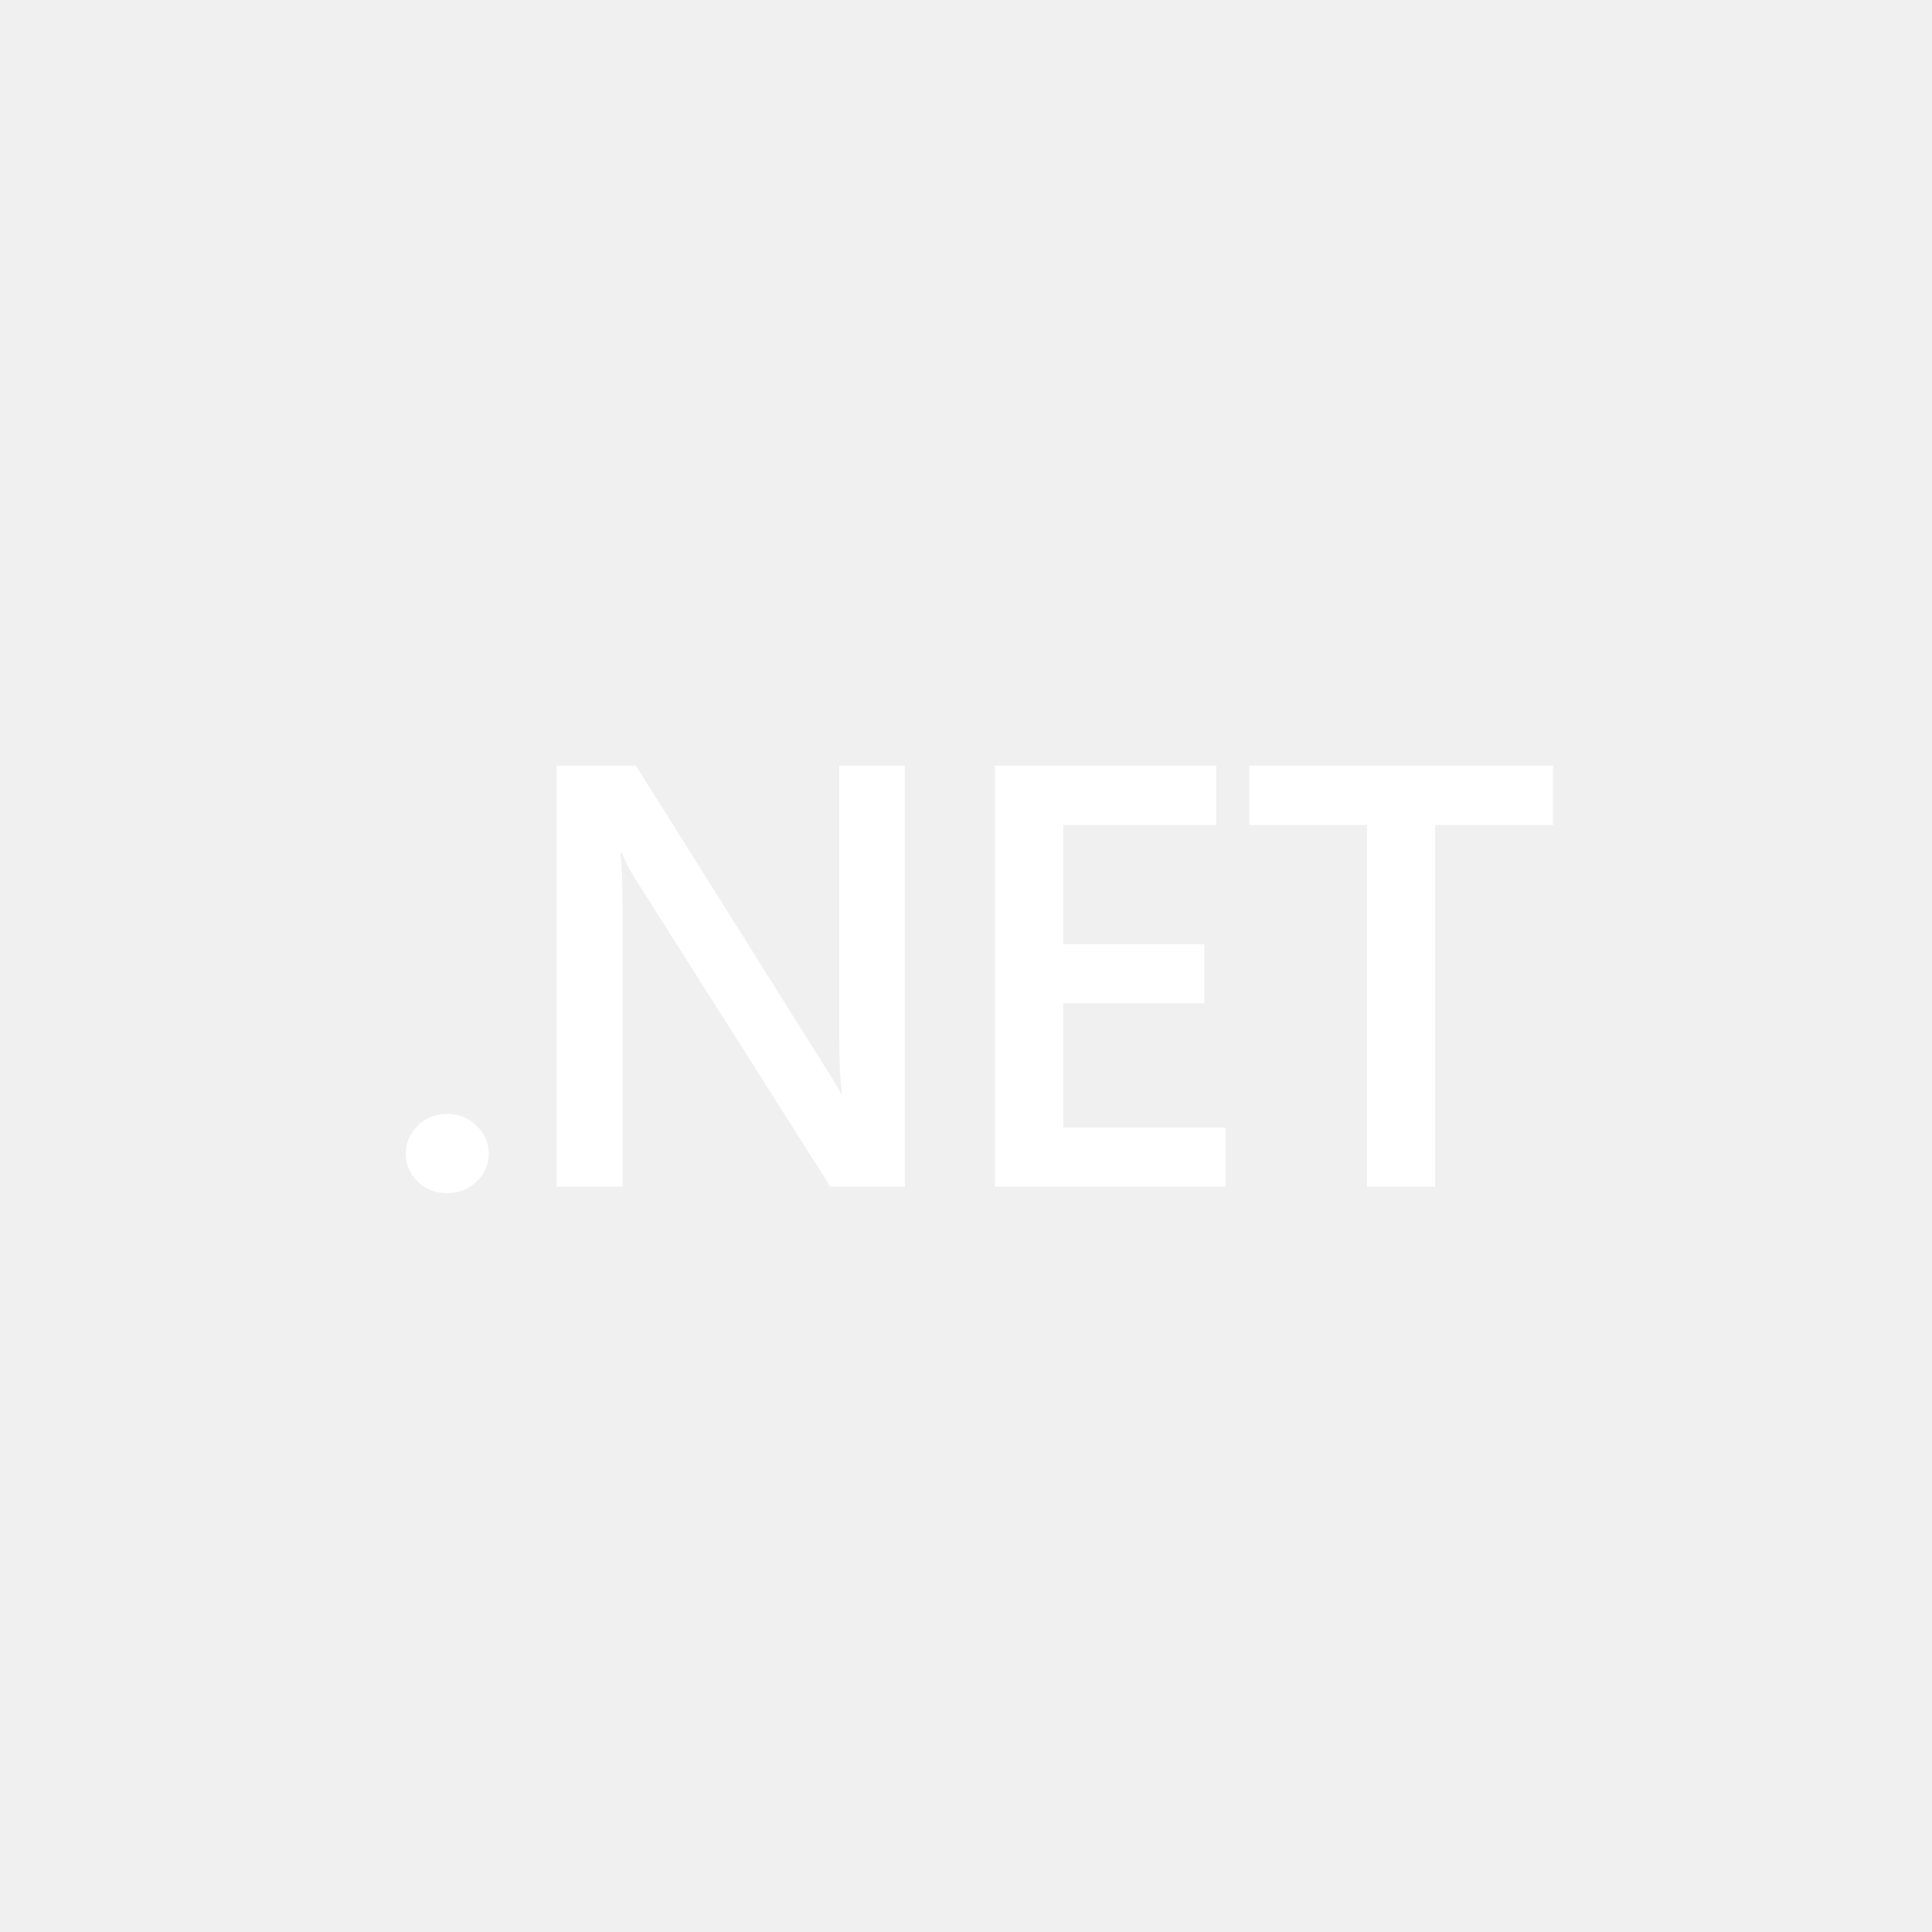
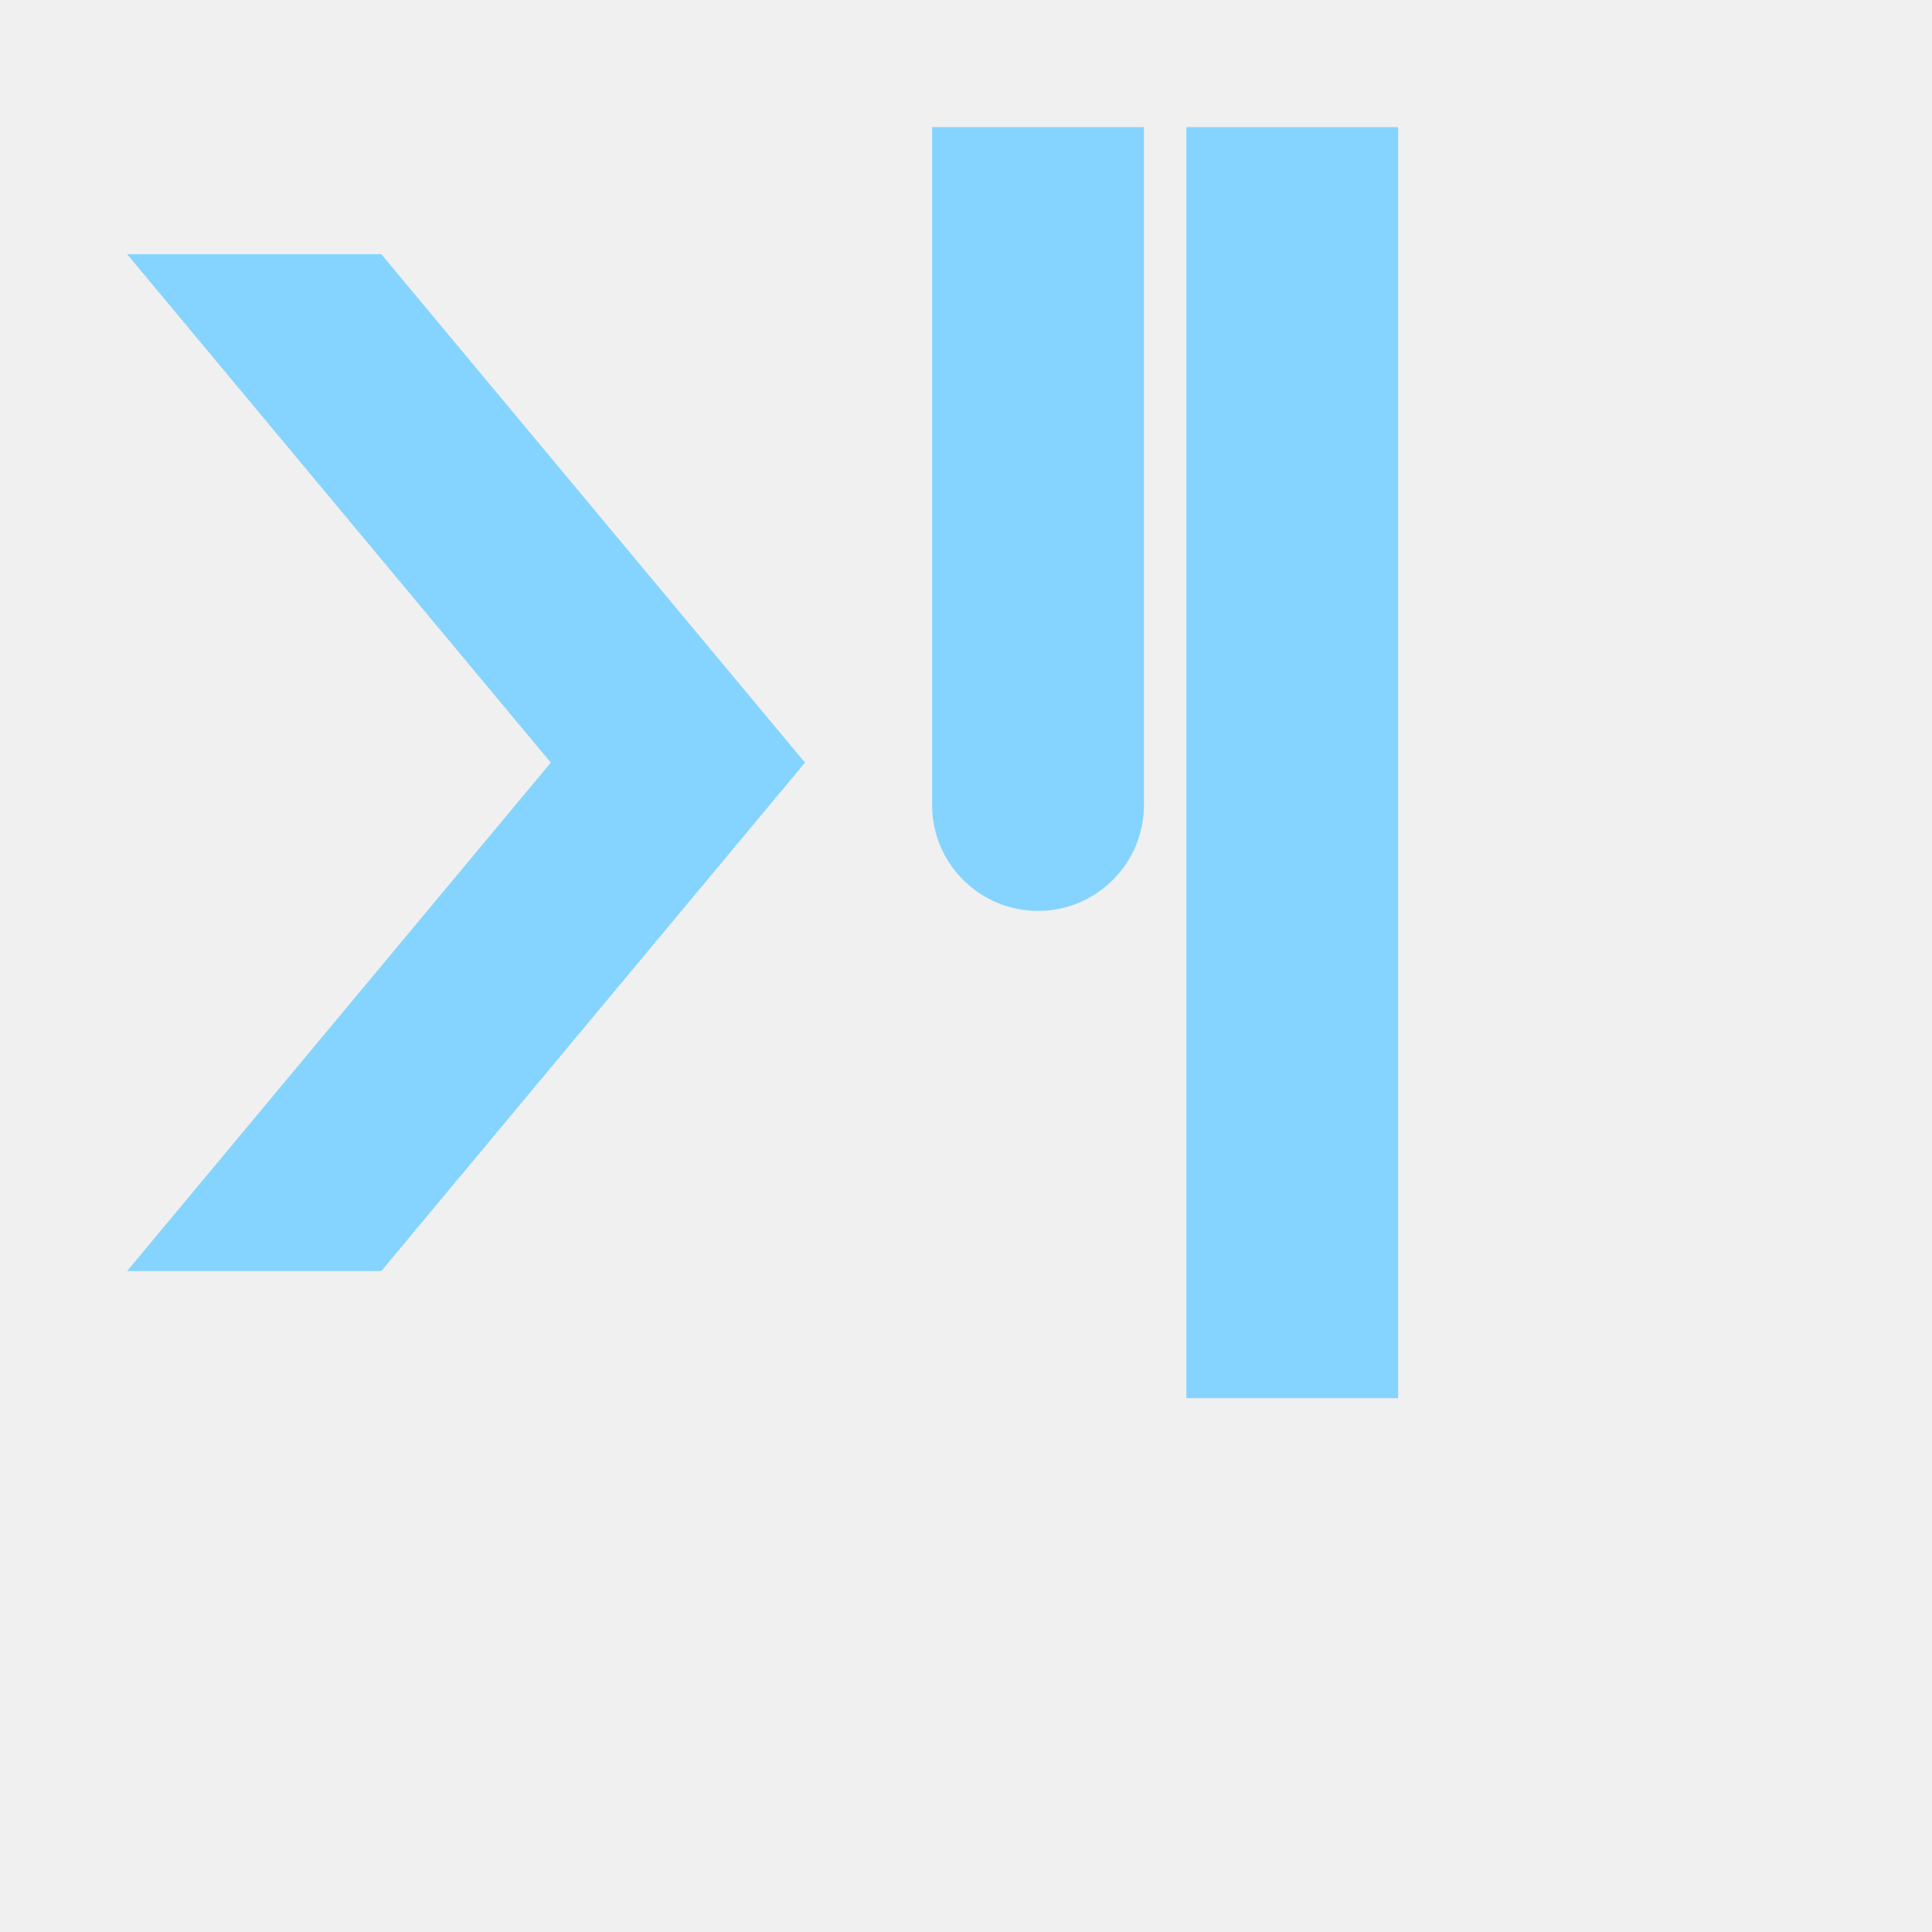
- <svg xmlns="http://www.w3.org/2000/svg" width="456" height="456" viewBox="0 0 456 456" version="1.1" xml:space="preserve" style="fill-rule:evenodd;clip-rule:evenodd;stroke-linejoin:round;stroke-miterlimit:2;">
-   <path d="m 105.5,281.609 c -2.703,0 -5.001,-0.9 -6.893,-2.702 -1.892,-1.848 -2.838,-4.042 -2.838,-6.582 0,-2.587 0.946,-4.804 2.838,-6.652 1.892,-1.848 4.19,-2.772 6.893,-2.772 2.748,0 5.068,0.924 6.96,2.772 1.937,1.848 2.906,4.064 2.906,6.652 0,2.54 -0.968,4.734 -2.906,6.582 -1.892,1.802 -4.212,2.702 -6.96,2.702 z" style="fill:#ffffff;fill-rule:nonzero;stroke-width:0.838" />
-   <path d="M 213.561,280.084 H 195.99 L 149.7,207.054 c -1.171,-1.848 -2.14,-3.765 -2.906,-5.751 h -0.406 c 0.361,2.125 0.541,6.675 0.541,13.65 v 65.132 h -15.543 v -99.36 h 18.719 l 44.737,71.298 c 1.892,2.957 3.109,4.989 3.649,6.098 h 0.27 c -0.45,-2.632 -0.676,-7.09 -0.676,-13.373 v -64.023 h 15.476 z" style="fill:#ffffff;fill-rule:nonzero;stroke-width:0.838" />
-   <path d="m 289.251,280.084 h -54.401 v -99.36 h 52.238 v 13.997 h -36.154 v 28.131 h 33.316 v 13.927 h -33.316 v 29.378 h 38.316 z" style="fill:#ffffff;fill-rule:nonzero;stroke-width:0.838" />
-   <path d="M 366.565,194.721 H 338.722 v 85.363 h -16.084 v -85.363 h -27.775 v -13.997 h 71.701 z" style="fill:#ffffff;fill-rule:nonzero;stroke-width:0.838" />
+ <svg xmlns="http://www.w3.org/2000/svg" width="456" height="456" viewBox="0 0 456 456" version="1.1" id="svg641">
+   <defs id="defs638" />
+   <path style="fill:#85D4FF;fill-opacity:1;stroke-width:0" d="M 30,60 H 90 L 190,180 90,300 H 30 L 130,180 Z" id="path621" />
+   <path id="path623" style="fill:#85D4FF;fill-opacity:1;stroke-width:0" d="M 220,30 220,190 c -2e-5,13.807 11.193,25 25,25 13.807,0 25,-11.193 25,-24.999 v -5.2e-4 L 270,30.001 Z" />
+   <path style="fill:#85D4FF;fill-opacity:1;stroke-width:0" d="M 280,30.001 V 330 h 50 V 30.001 Z" id="path625" />
</svg>
